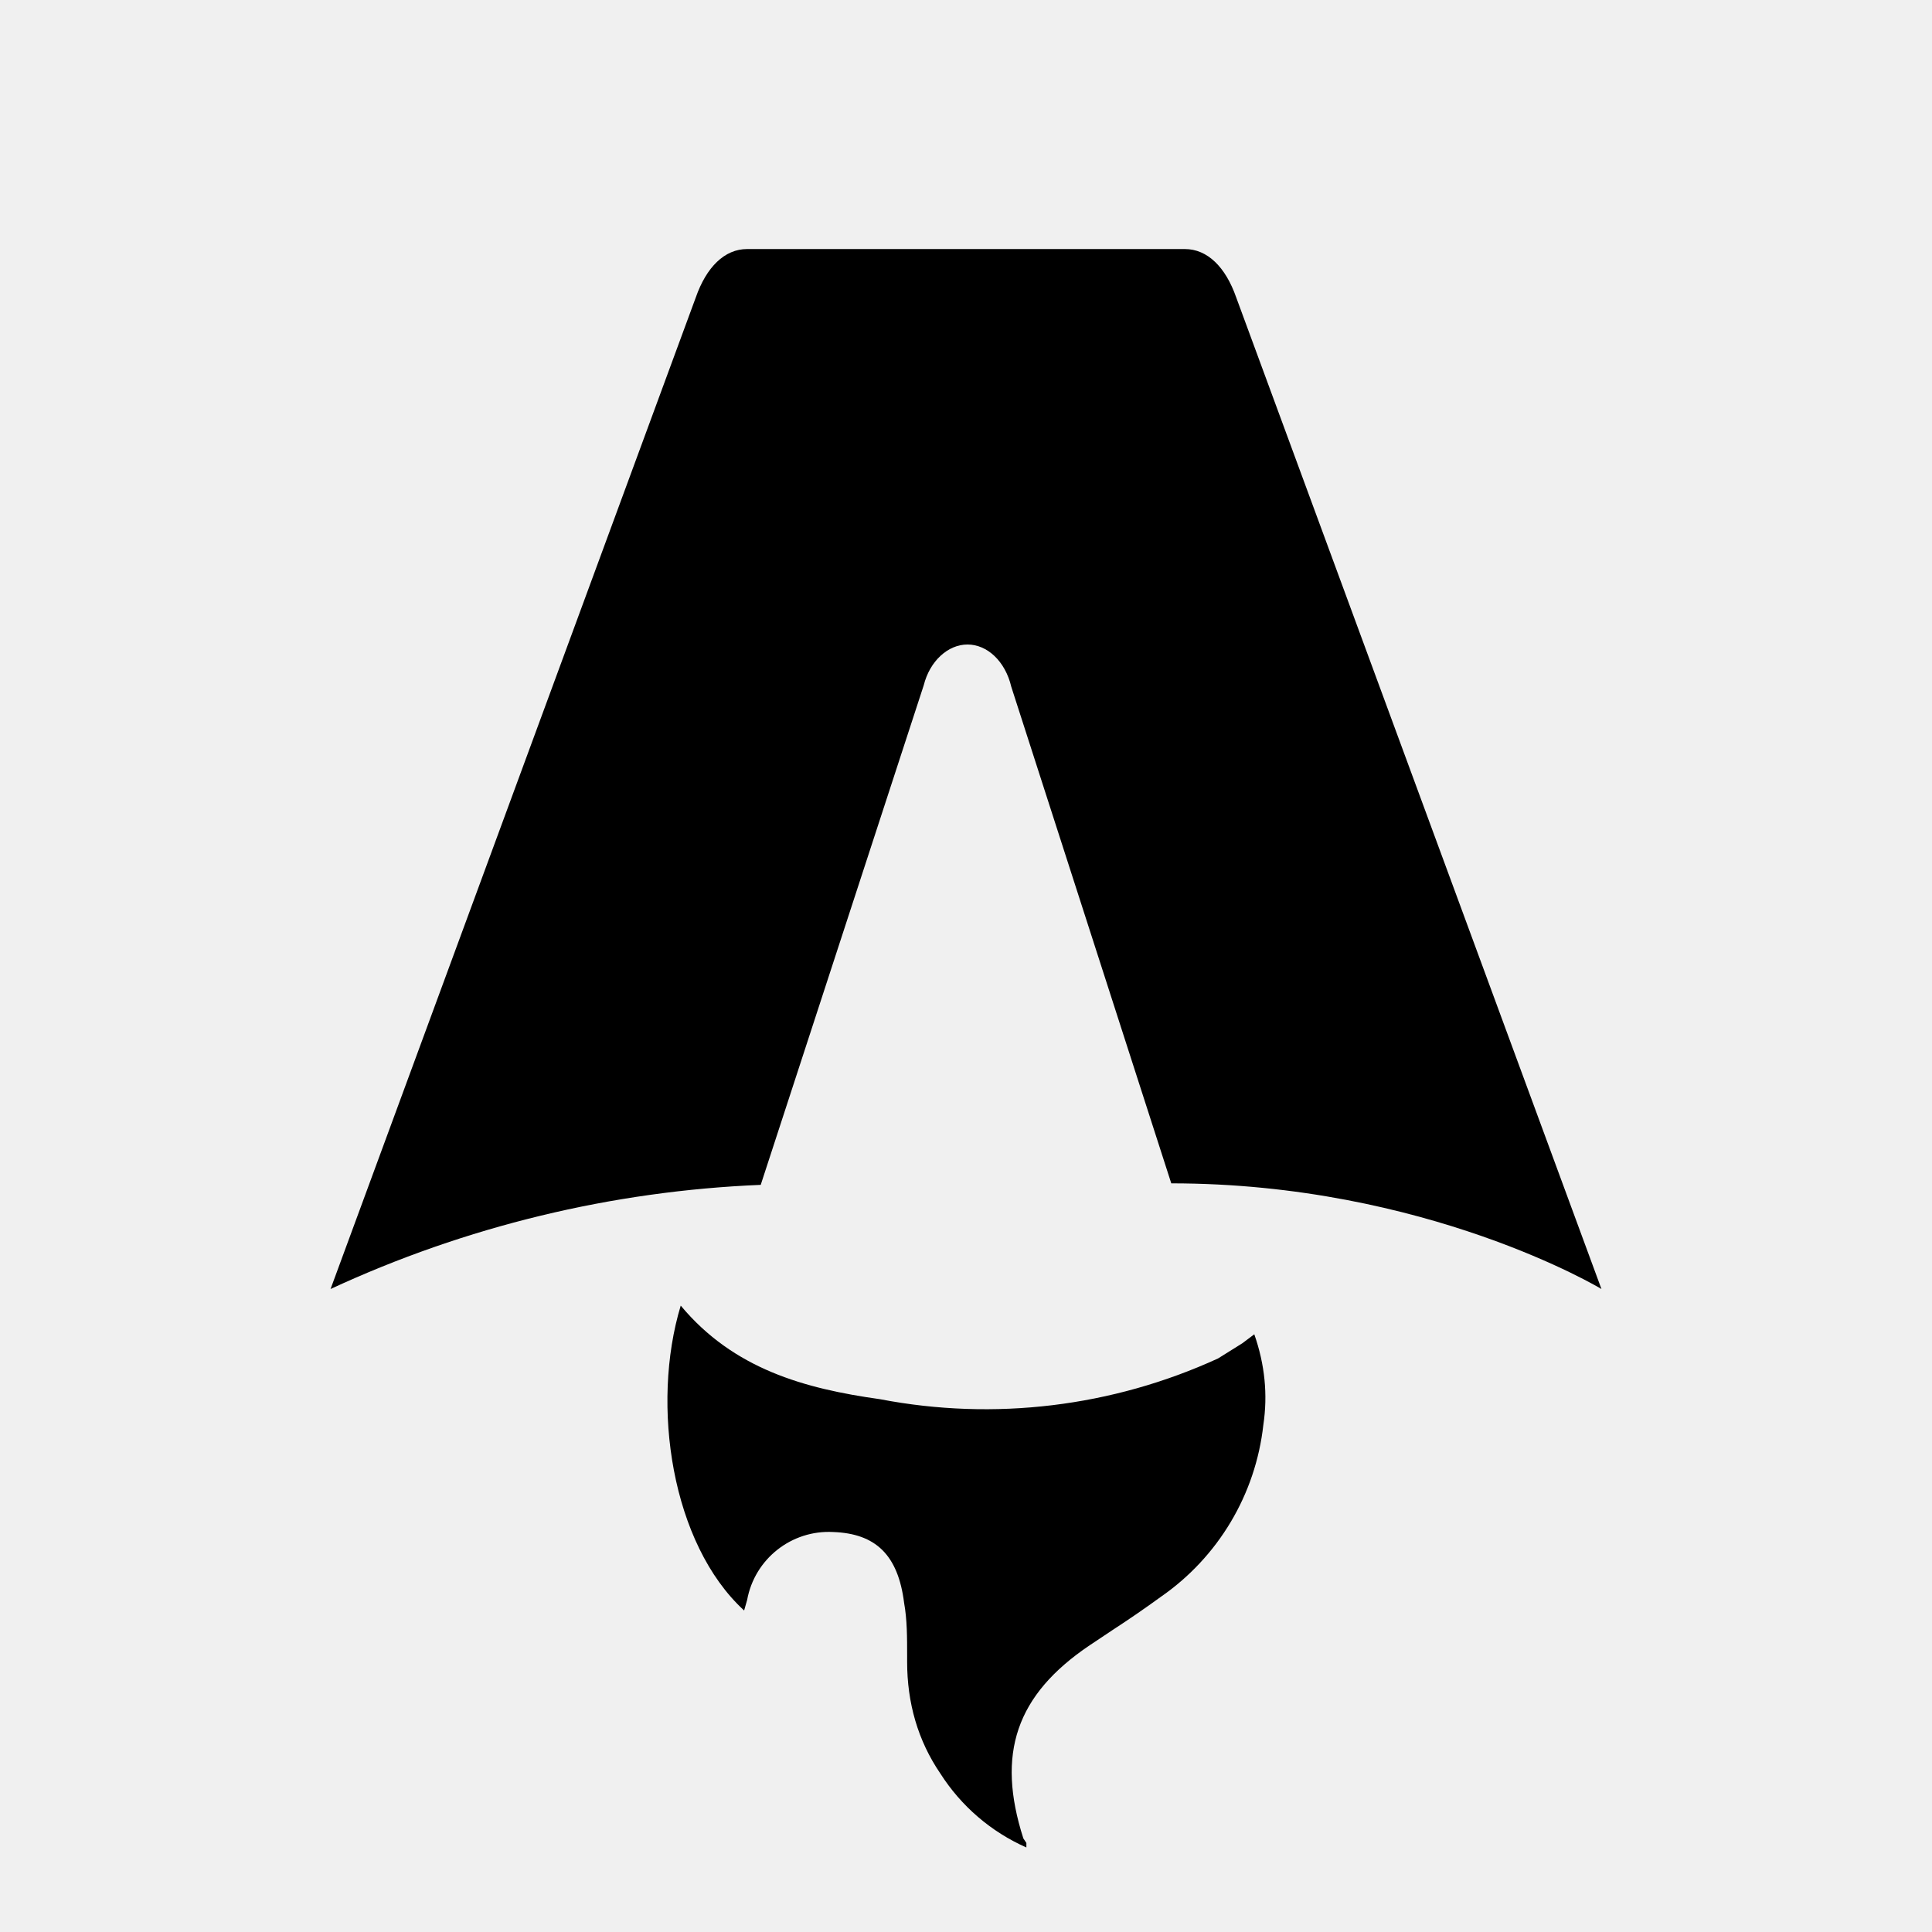
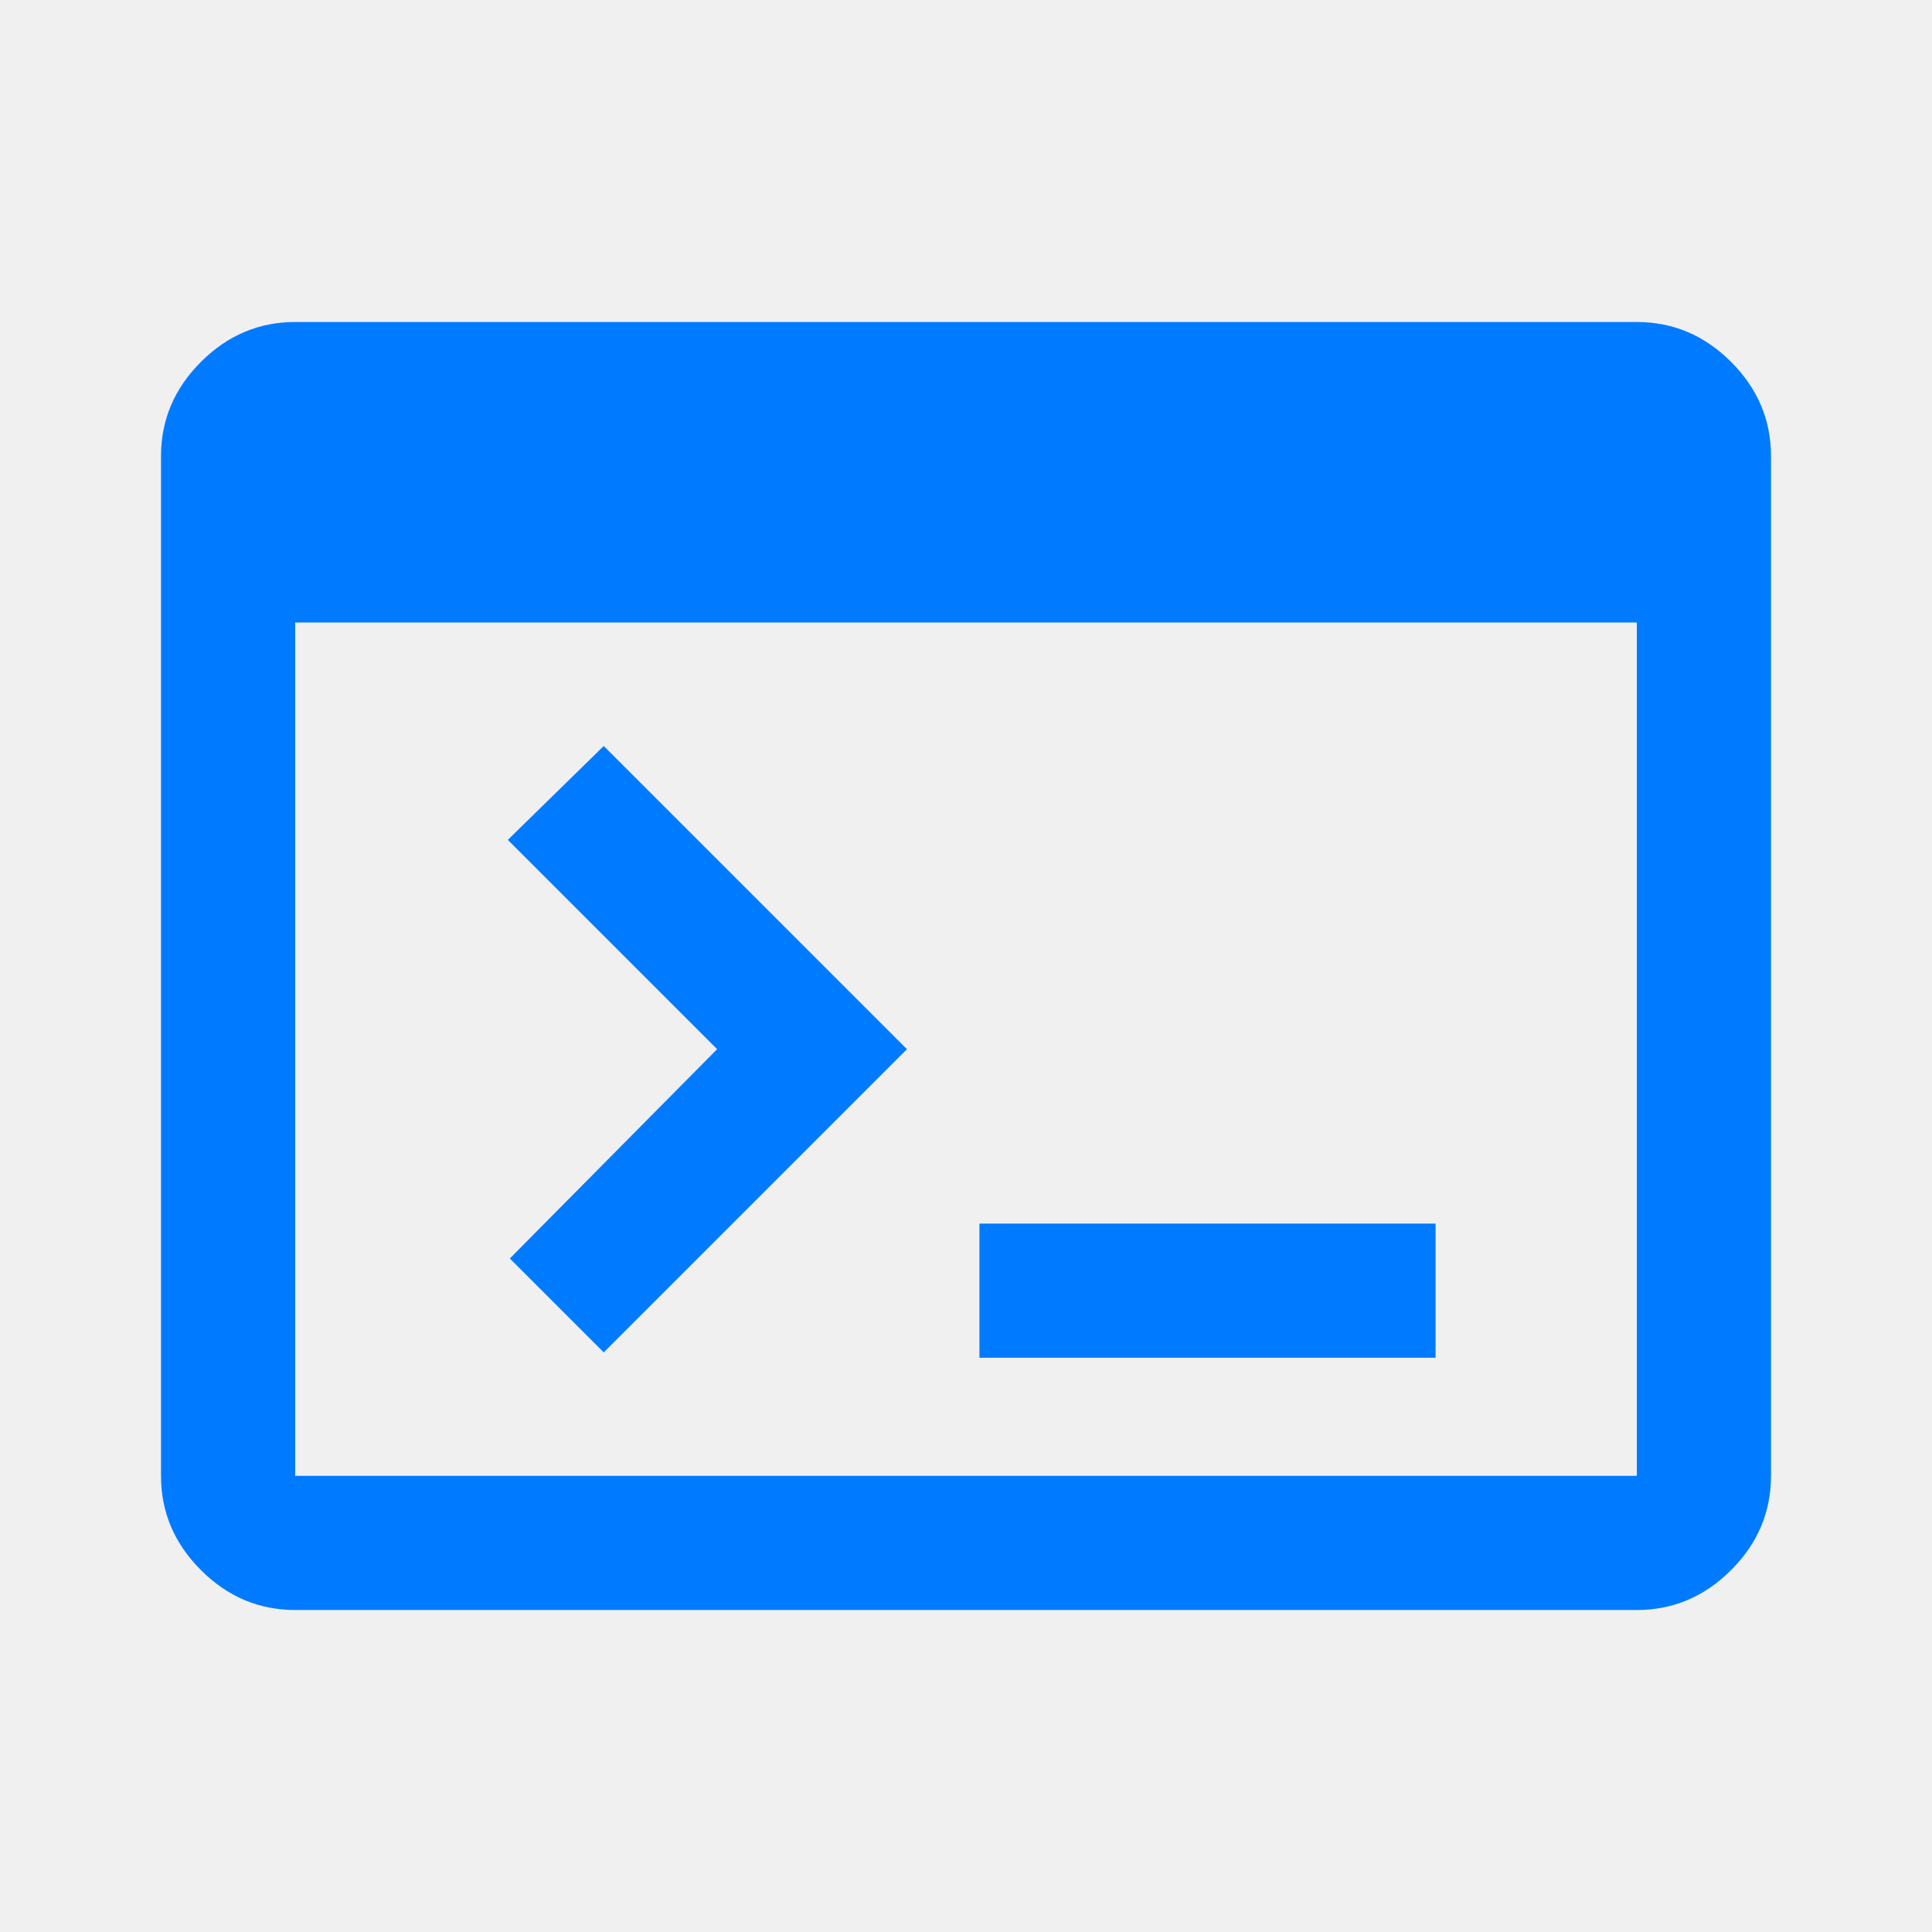
- <svg xmlns="http://www.w3.org/2000/svg" fill="none" viewBox="0 0 128 128">
-   <path d="M50.4 78.5a75.1 75.1 0 0 0-28.5 6.9l24.2-65.7c.7-2 1.9-3.2 3.4-3.2h29c1.5 0 2.7 1.2 3.4 3.2l24.2 65.7s-11.6-7-28.5-7L67 45.5c-.4-1.7-1.6-2.8-2.9-2.8-1.3 0-2.5 1.1-2.9 2.7L50.4 78.5Zm-1.1 28.2Zm-4.2-20.2c-2 6.6-.6 15.8 4.2 20.2a17.5 17.5 0 0 1 .2-.7 5.5 5.5 0 0 1 5.7-4.5c2.8.1 4.3 1.5 4.7 4.7.2 1.1.2 2.3.2 3.5v.4c0 2.7.7 5.2 2.2 7.4a13 13 0 0 0 5.7 4.9v-.3l-.2-.3c-1.8-5.6-.5-9.5 4.4-12.8l1.5-1a73 73 0 0 0 3.2-2.2 16 16 0 0 0 6.8-11.4c.3-2 .1-4-.6-6l-.8.6-1.6 1a37 37 0 0 1-22.4 2.7c-5-.7-9.7-2-13.2-6.2Z" />
-   <style>
-         path { fill: #000; }
-         @media (prefers-color-scheme: dark) {
-             path { fill: #FFF; }
-         }
-     </style>
+ <svg xmlns="http://www.w3.org/2000/svg" height="40px" viewBox="0 -960 960 960" width="40px" fill="#007bff">
+   <path d="M146.67-160q-27 0-46.84-19.83Q80-199.67 80-226.67v-506.66q0-27 19.83-46.84Q119.67-800 146.67-800h666.66q27 0 46.84 19.83Q880-760.33 880-733.33v506.66q0 27-19.83 46.84Q840.33-160 813.33-160H146.67Zm0-66.67h666.66v-424H146.67v424ZM300-288l-46.67-46.67 103-104-104-104L300-589.33l150.67 150.66L300-288Zm186.67 2.67V-352h226.66v66.67H486.67Z" />
</svg>
